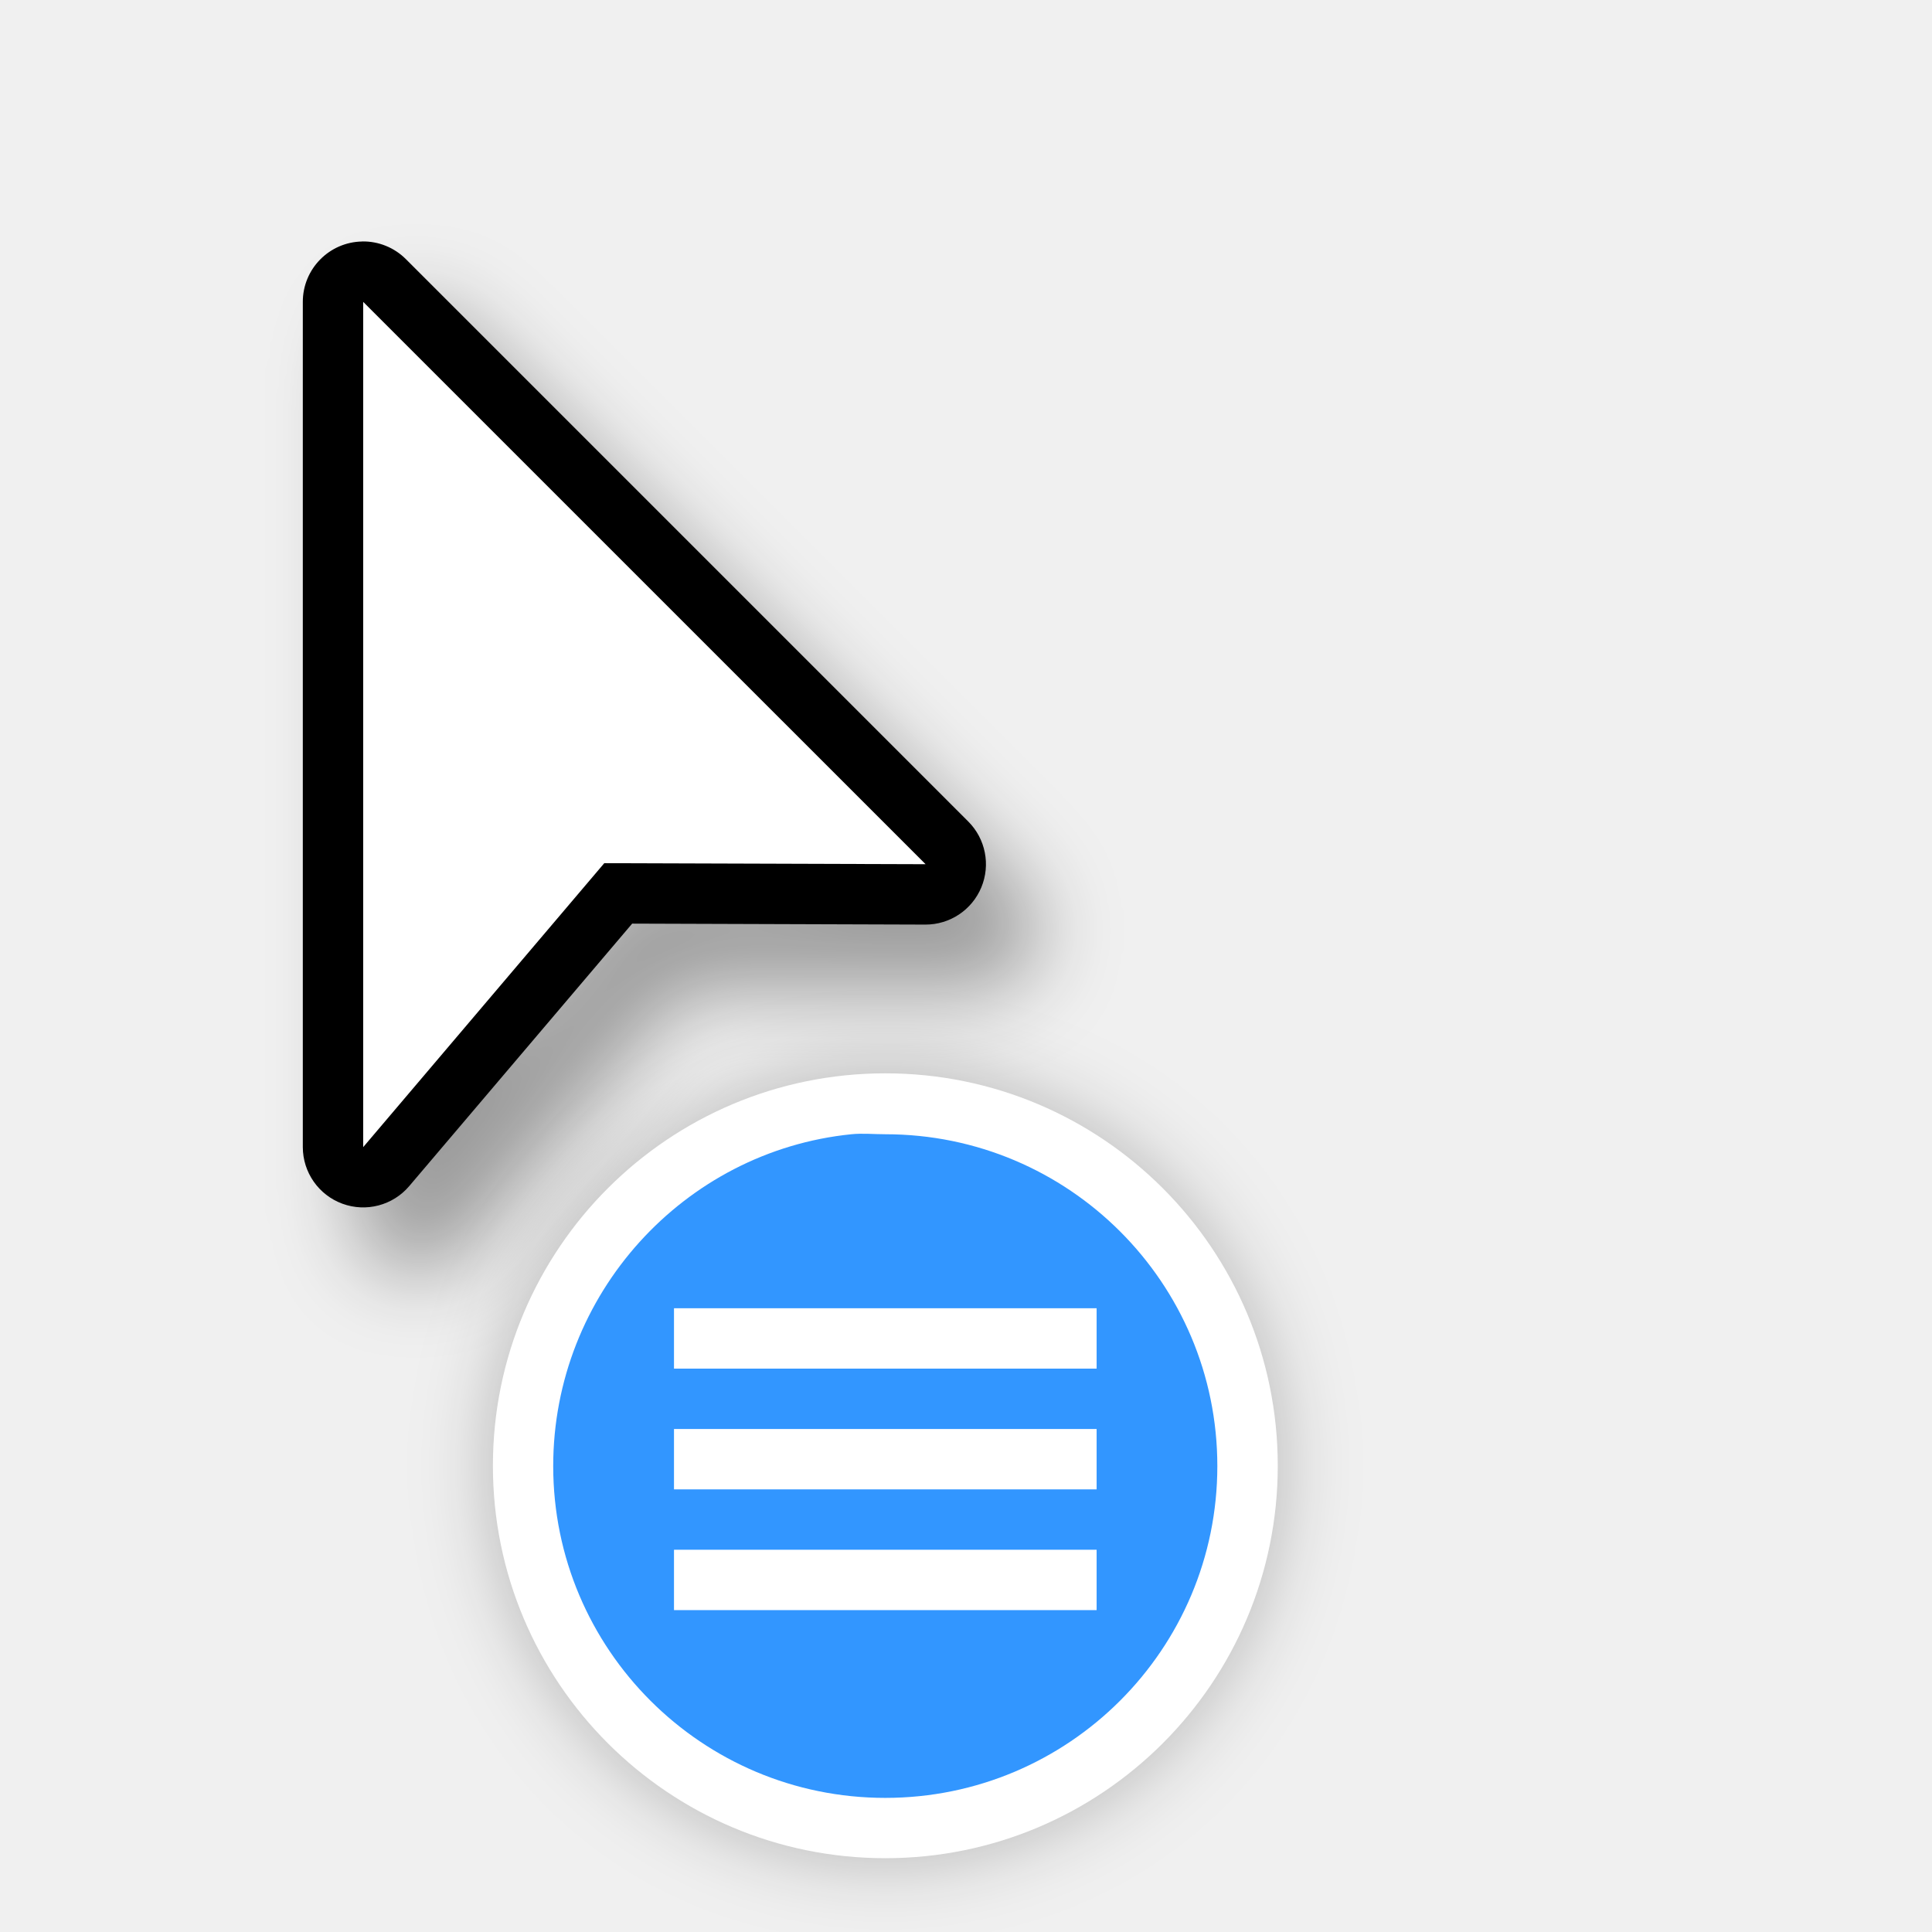
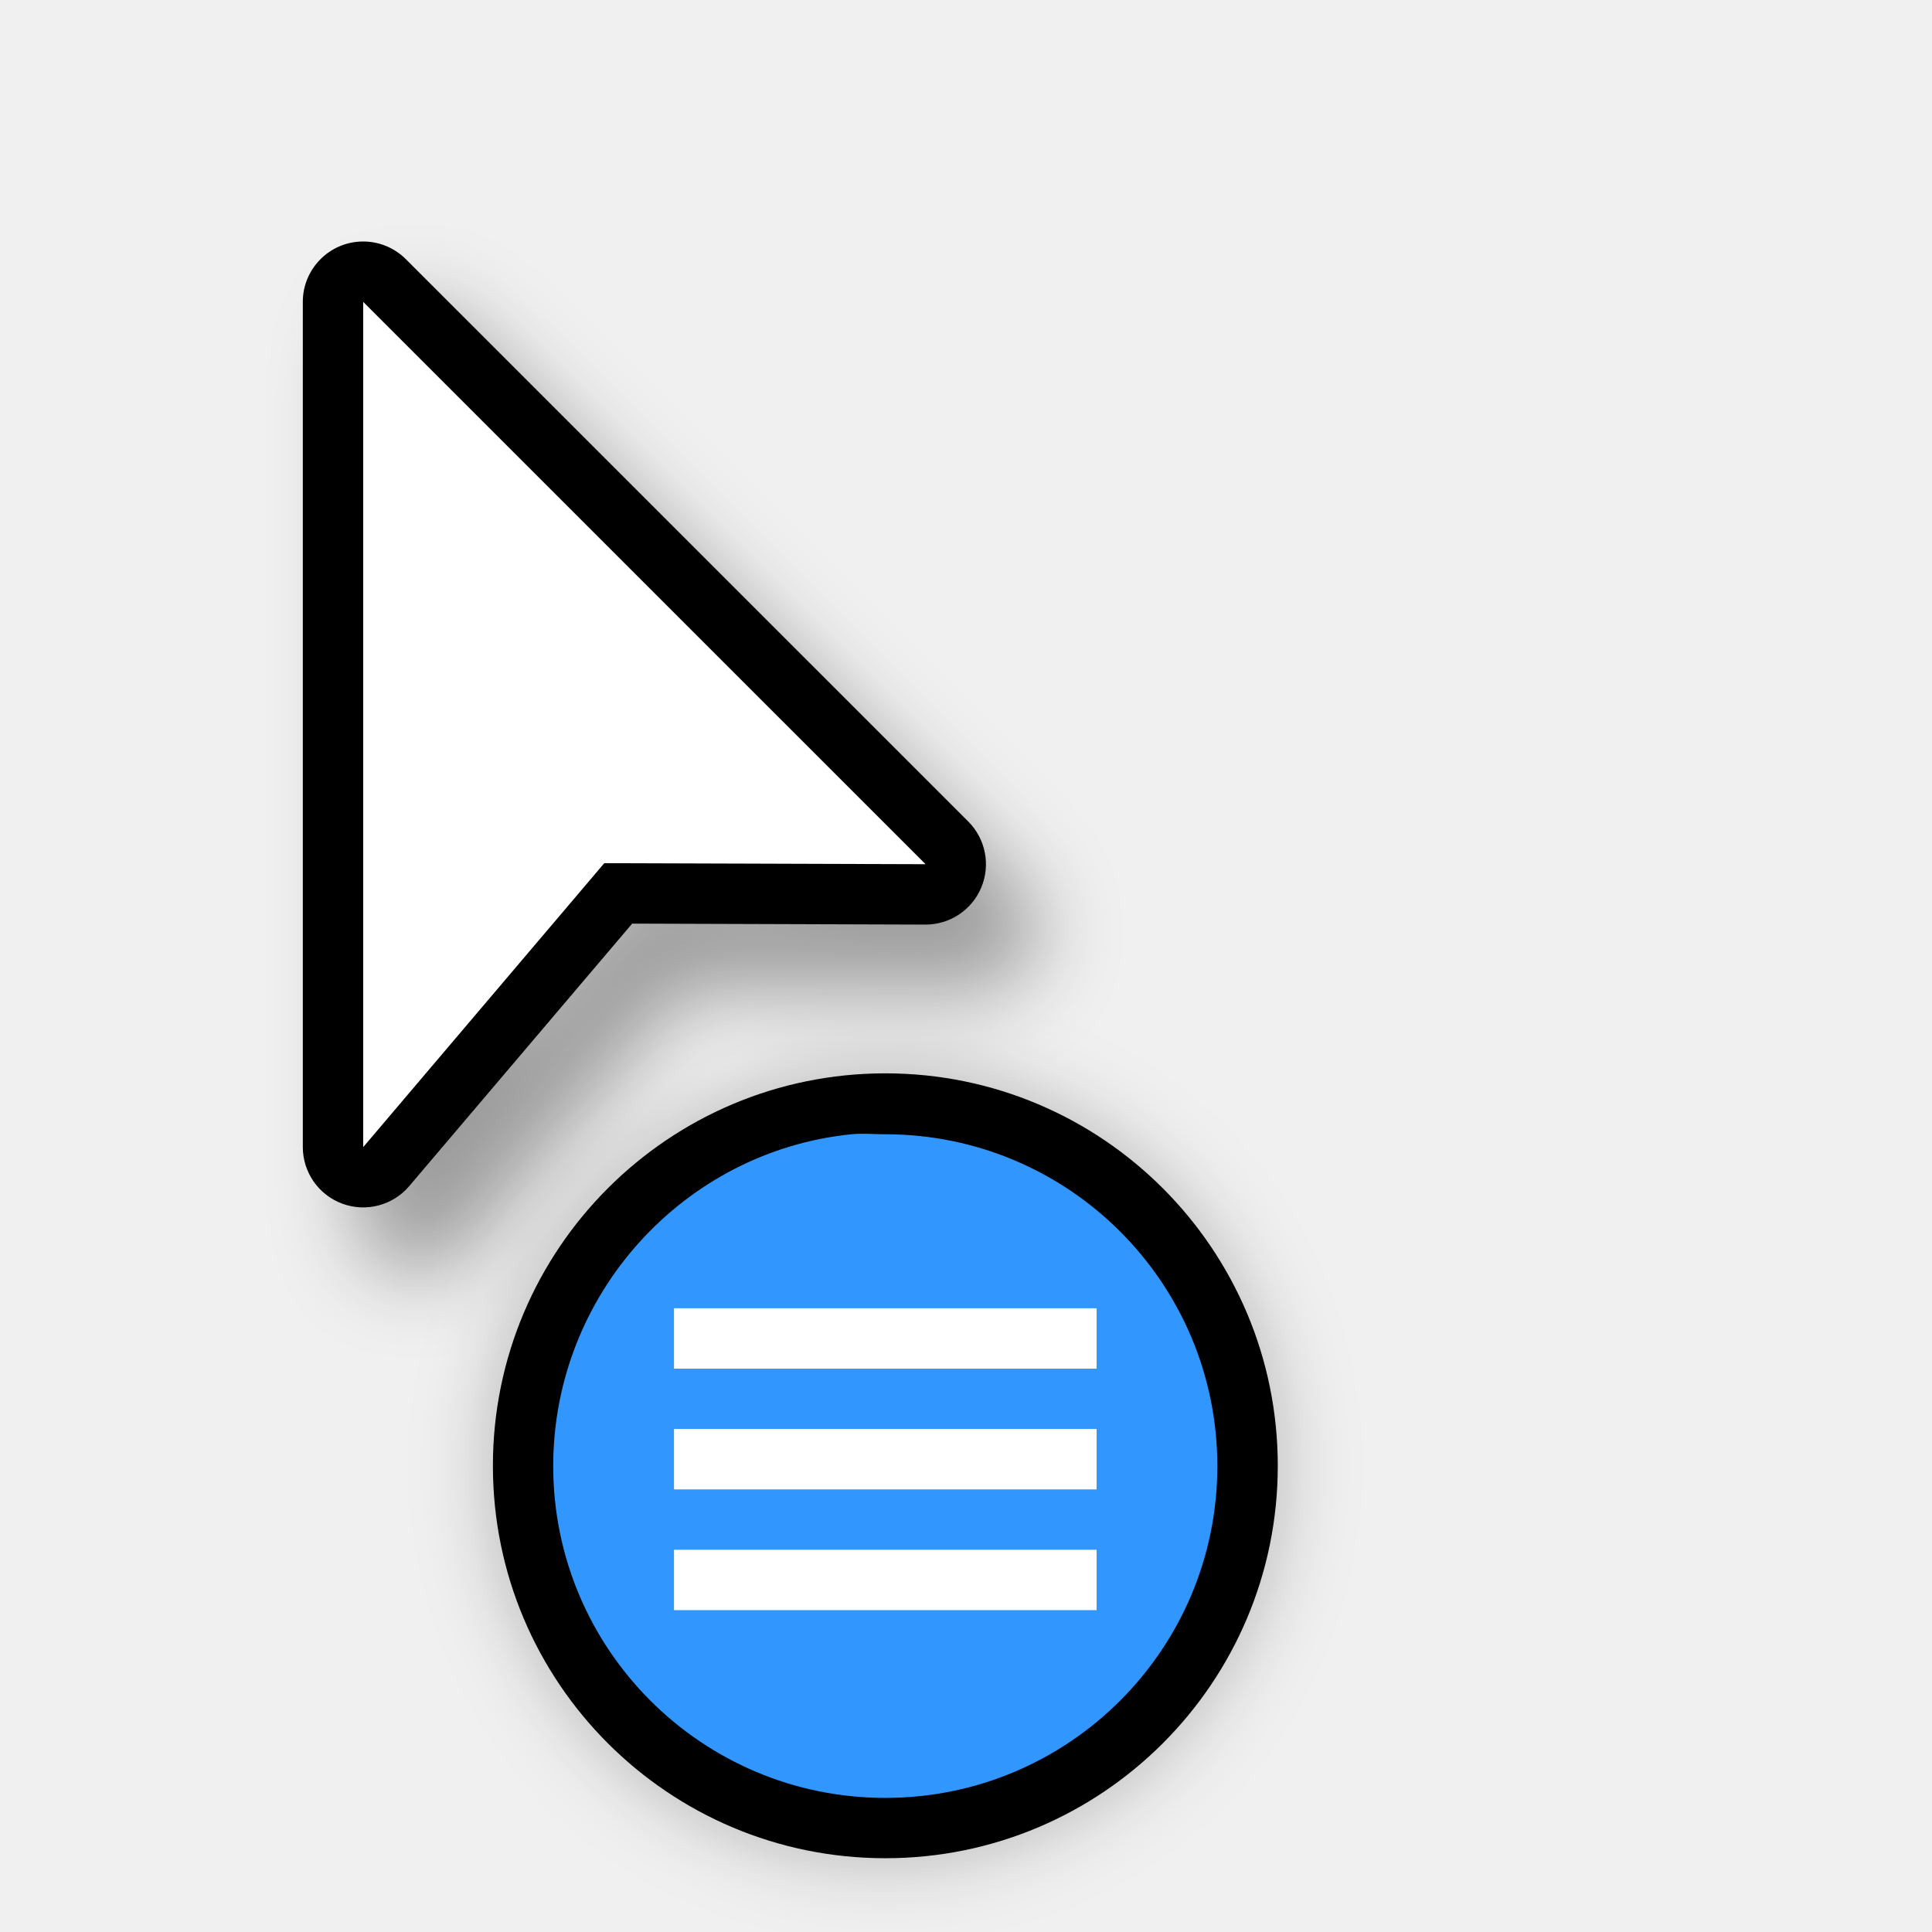
- <svg xmlns="http://www.w3.org/2000/svg" width="32" height="32" version="1.1" viewBox="0 0 32 32">
-   <defs>
-     <filter id="a-3-3" x="-.12" y="-.12" width="1.24" height="1.24" color-interpolation-filters="sRGB">
-       <feGaussianBlur stdDeviation="0.65" />
+ <svg xmlns="http://www.w3.org/2000/svg" id="svg38" viewBox="0 0 32 32" version="1.1" height="32" width="32">
+   <defs id="defs10">
+     <filter color-interpolation-filters="sRGB" height="1.24" width="1.24" y="-.12" x="-.12" id="a-3-3">
+       <feGaussianBlur id="feGaussianBlur4" stdDeviation="0.65" />
    </filter>
-     <filter id="filter879" x="-.145" y="-.102" width="1.29" height="1.205" color-interpolation-filters="sRGB">
-       <feGaussianBlur stdDeviation="0.683" />
+     <filter color-interpolation-filters="sRGB" height="1.205" width="1.29" y="-.102" x="-.145" id="filter879">
+       <feGaussianBlur id="feGaussianBlur7" stdDeviation="0.683" />
    </filter>
  </defs>
-   <g transform="translate(-1.5301 .66863)">
-     <g transform="translate(1.5457 -.66857)">
-       <path d="m6.861 5.1a1 1 0 0 0-0.984 1v14a1 1 0 0 0 1.762 0.646l3.693-4.348 4.856 0.016a1 1 0 0 0 0.711-1.707l-9.315-9.315a1 1 0 0 0-0.723-0.293zm1.016 3.414 5.893 5.893-2.897-0.01a1 1 0 0 0-0.766 0.354l-2.231 2.627z" color="#000000" color-rendering="auto" dominant-baseline="auto" filter="url(#filter879)" image-rendering="auto" opacity=".35" shape-rendering="auto" solid-color="#000000" style="font-feature-settings:normal;font-variant-alternates:normal;font-variant-caps:normal;font-variant-ligatures:normal;font-variant-numeric:normal;font-variant-position:normal;isolation:auto;mix-blend-mode:normal;shape-padding:0;text-decoration-color:#000000;text-decoration-line:none;text-decoration-style:solid;text-indent:0;text-orientation:mixed;text-transform:none;white-space:normal" />
-       <path d="m5.984 4a1 1 0 0 0-0.984 1v14a1 1 0 0 0 1.762 0.646l3.693-4.348 4.856 0.016a1 1 0 0 0 0.711-1.707l-9.315-9.315a1 1 0 0 0-0.723-0.293zm1.016 3.414 5.893 5.893-2.897-0.01a1 1 0 0 0-0.766 0.354l-2.231 2.627z" color="#000000" color-rendering="auto" dominant-baseline="auto" image-rendering="auto" shape-rendering="auto" solid-color="#000000" style="font-feature-settings:normal;font-variant-alternates:normal;font-variant-caps:normal;font-variant-ligatures:normal;font-variant-numeric:normal;font-variant-position:normal;isolation:auto;mix-blend-mode:normal;shape-padding:0;text-decoration-color:#000000;text-decoration-line:none;text-decoration-style:solid;text-indent:0;text-orientation:mixed;text-transform:none;white-space:normal" />
-       <path d="m6 5v14l3.993-4.703 5.322 0.017z" fill="#fff" fill-rule="evenodd" />
-       <rect x="-.936" y="1" width="24" height="24" fill="none" opacity=".2" />
-     </g>
-     <circle cx="16.194" cy="23.609" r="6.5" filter="url(#a-3-3)" opacity=".25" />
-     <circle cx="16.194" cy="23.609" r="6.5" fill="#fff" />
-     <path d="m15.631 18.118c-2.773 0.281-4.938 2.65-4.938 5.496 0 3.035 2.462 5.496 5.5 5.496s5.5-2.461 5.5-5.496-2.462-5.496-5.5-5.496c-0.19 0-0.378-0.019-0.562 0z" fill="#3296ff" />
-     <g transform="translate(-5.3064,-1020.4)" fill="#fff">
-       <rect x="18" y="1041.4" width="7" height="1" style="paint-order:stroke fill markers" />
-       <rect x="18" y="1043.4" width="7" height="1" style="paint-order:stroke fill markers" />
-       <rect x="18" y="1045.4" width="7" height="1" style="paint-order:stroke fill markers" />
-     </g>
+   <g transform="translate(0.0156,6e-5)" id="g20">
+     <path d="m 6.861,5.1 a 1,1 0 0 0 -0.984,1 v 14 a 1,1 0 0 0 1.762,0.646 l 3.693,-4.348 4.856,0.016 a 1,1 0 0 0 0.711,-1.707 L 7.584,5.393 A 1,1 0 0 0 6.861,5.1 Z m 1.016,3.414 5.893,5.893 -2.897,-0.01 a 1,1 0 0 0 -0.766,0.354 l -2.231,2.627 z" color="#000000" color-rendering="auto" dominant-baseline="auto" filter="url(#filter879)" image-rendering="auto" opacity="0.35" shape-rendering="auto" solid-color="#000000" style="font-variant-ligatures:normal;font-variant-position:normal;font-variant-caps:normal;font-variant-numeric:normal;font-variant-alternates:normal;font-feature-settings:normal;text-indent:0;text-decoration:none;text-decoration-line:none;text-decoration-style:solid;text-decoration-color:#000000;text-transform:none;text-orientation:mixed;white-space:normal;shape-padding:0;isolation:auto;mix-blend-mode:normal" id="path12" />
+     <path d="M 5.984,4 A 1,1 0 0 0 5,5 v 14 a 1,1 0 0 0 1.762,0.646 l 3.693,-4.348 4.856,0.016 a 1,1 0 0 0 0.711,-1.707 L 6.707,4.293 A 1,1 0 0 0 5.984,4 Z M 7,7.414 12.893,13.307 9.996,13.297 a 1,1 0 0 0 -0.766,0.354 l -2.231,2.627 z" color="#000000" color-rendering="auto" dominant-baseline="auto" image-rendering="auto" shape-rendering="auto" solid-color="#000000" style="font-variant-ligatures:normal;font-variant-position:normal;font-variant-caps:normal;font-variant-numeric:normal;font-variant-alternates:normal;font-feature-settings:normal;text-indent:0;text-decoration:none;text-decoration-line:none;text-decoration-style:solid;text-decoration-color:#000000;text-transform:none;text-orientation:mixed;white-space:normal;shape-padding:0;isolation:auto;mix-blend-mode:normal" id="path14" />
+     <path d="m 6,5 v 14 l 3.993,-4.703 5.322,0.017 z" fill="#ffffff" fill-rule="evenodd" id="path16" />
+     <rect x="-0.936" y="1" width="24" height="24" fill="none" opacity="0.2" id="rect18" />
+   </g>
+   <circle cx="14.664" cy="24.278" r="6.5" filter="url(#a-3-3)" opacity="0.25" id="circle22" />
+   <circle r="6.5" cy="24.278" cx="14.664" id="path948" style="fill:#000000;fill-opacity:1;stroke-width:1.389;stroke-linecap:round" />
+   <path d="m 14.101,18.787 c -2.773,0.281 -4.938,2.65 -4.938,5.496 0,3.035 2.462,5.496 5.5,5.496 3.038,0 5.5,-2.461 5.5,-5.496 0,-3.035 -2.462,-5.496 -5.5,-5.496 -0.19,0 -0.378,-0.019 -0.562,0 z" fill="#3296ff" id="path26" />
+   <g transform="translate(-6.8365,-1019.731)" fill="#ffffff" id="g34">
+     <rect x="18" y="1041.4" width="7" height="1" style="paint-order:stroke fill markers" id="rect28" />
+     <rect x="18" y="1043.4" width="7" height="1" style="paint-order:stroke fill markers" id="rect30" />
+     <rect x="18" y="1045.4" width="7" height="1" style="paint-order:stroke fill markers" id="rect32" />
  </g>
</svg>
